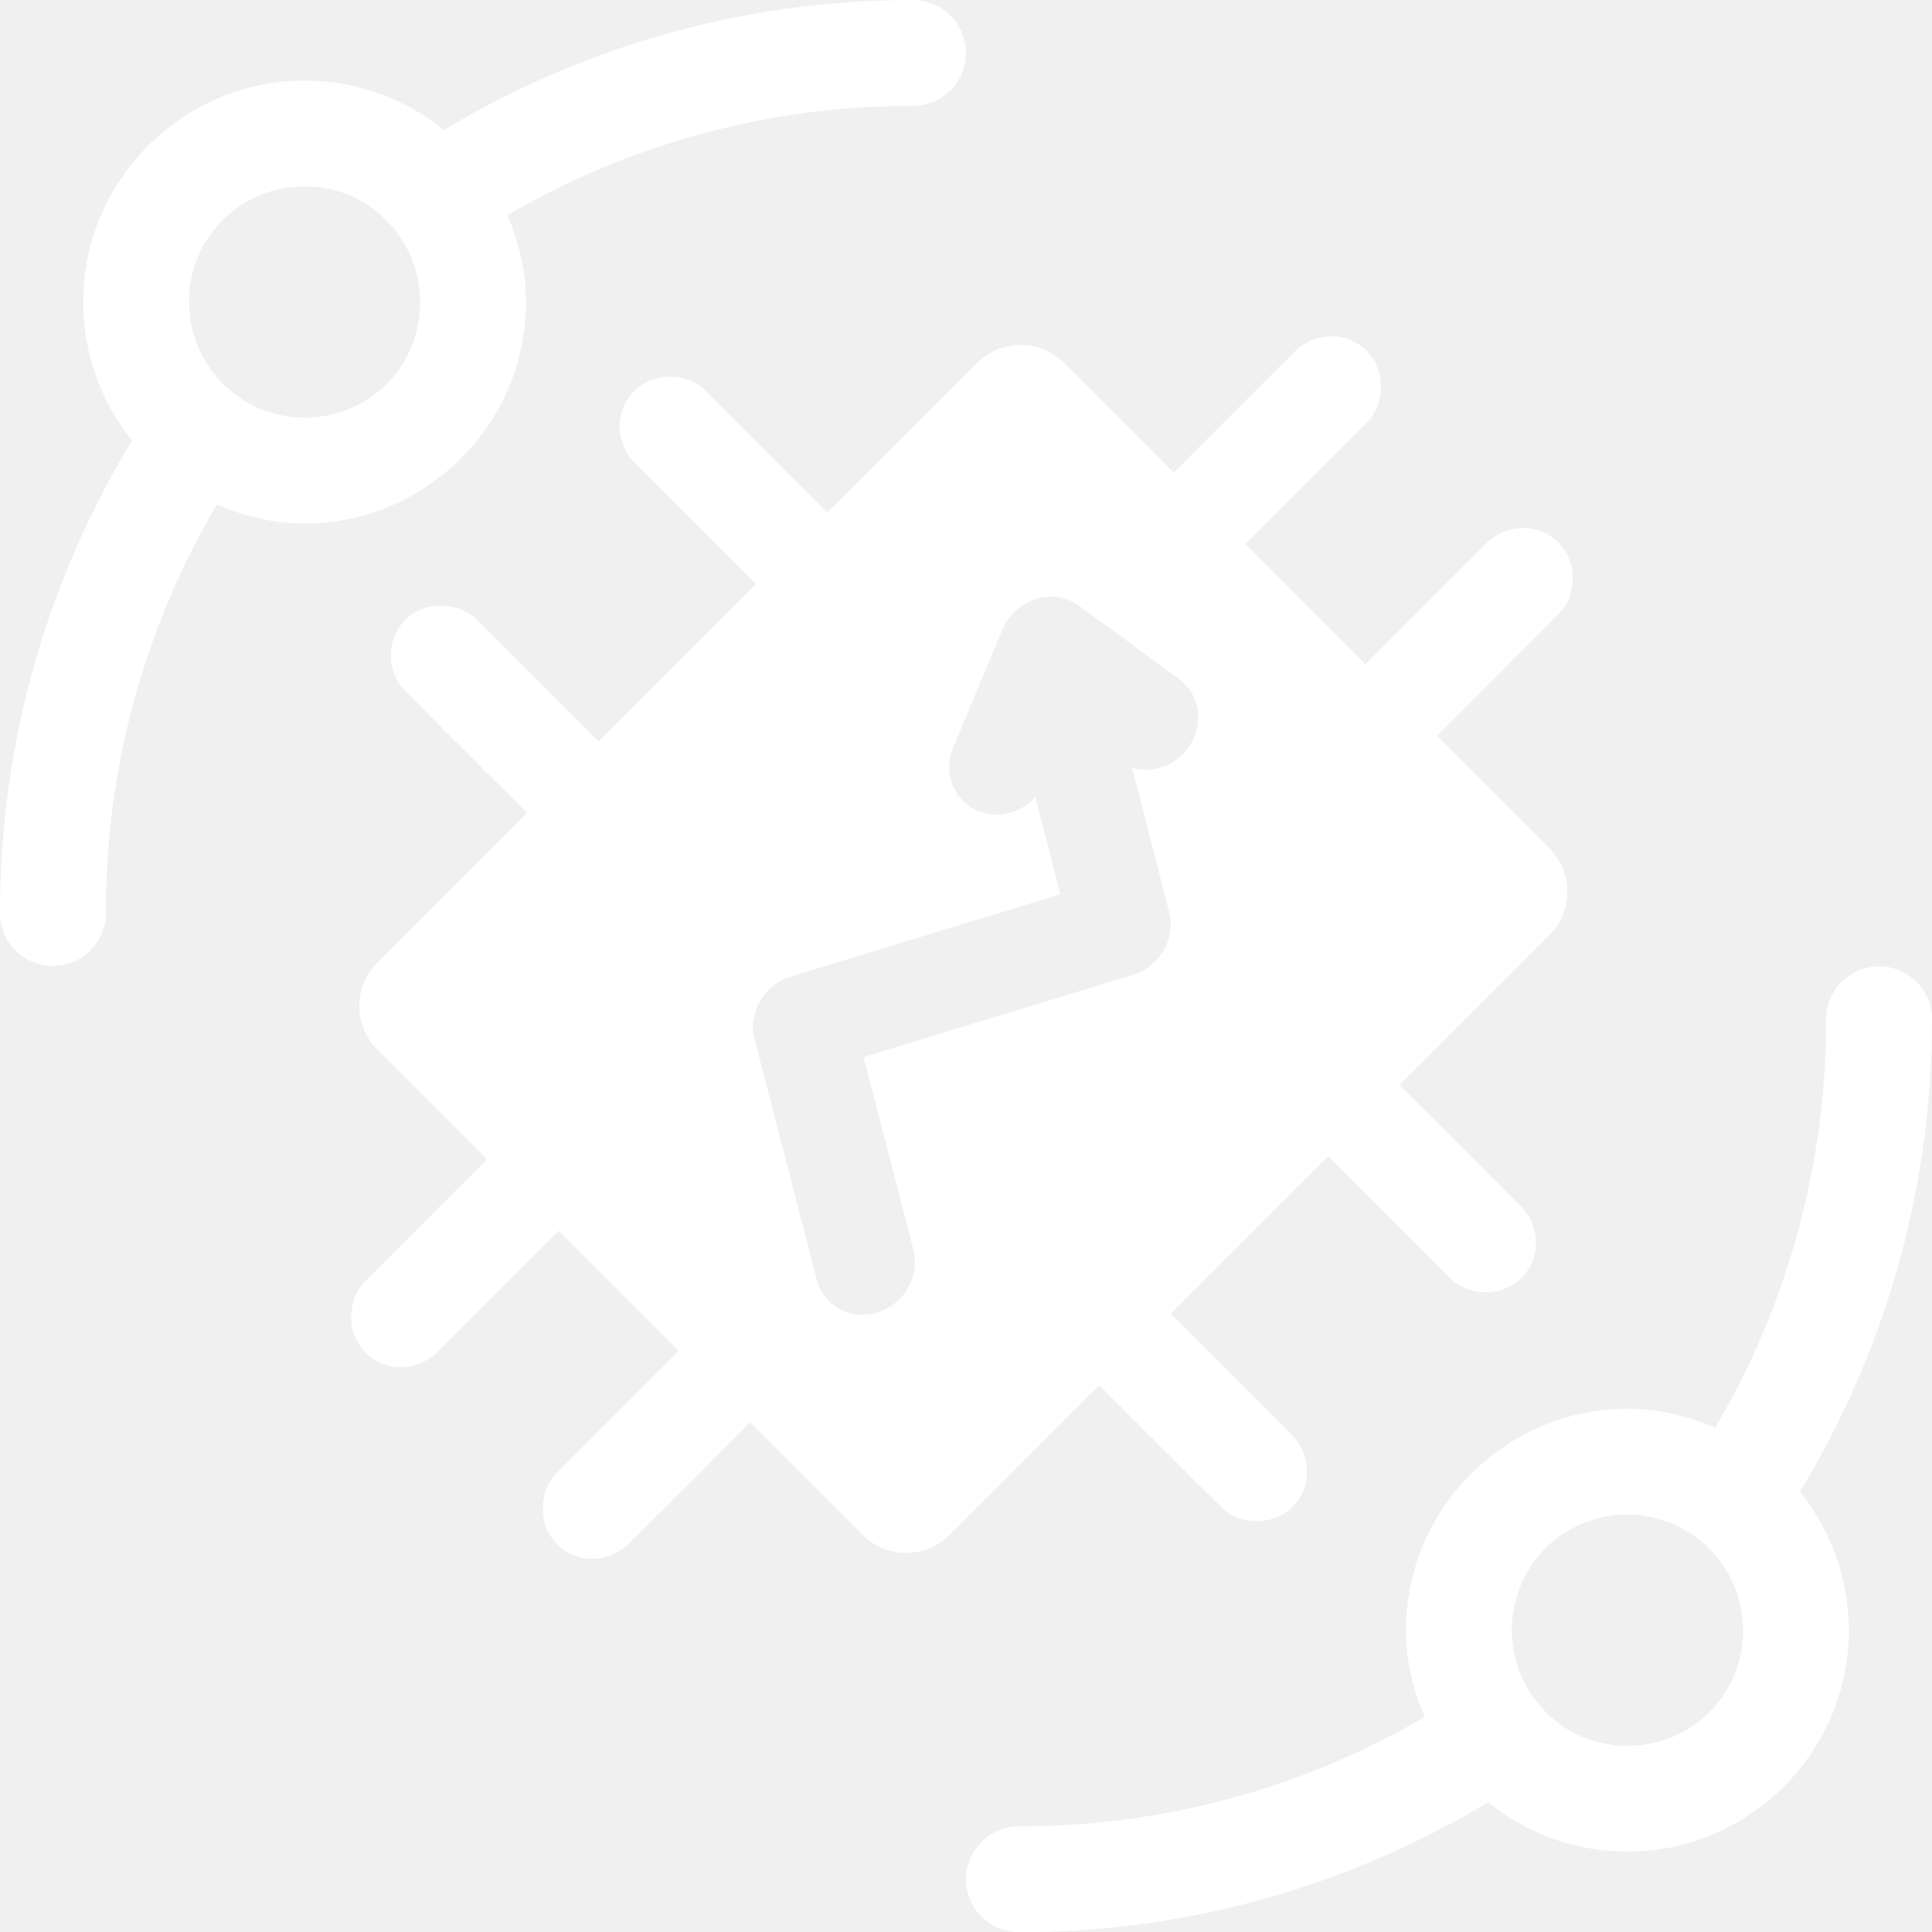
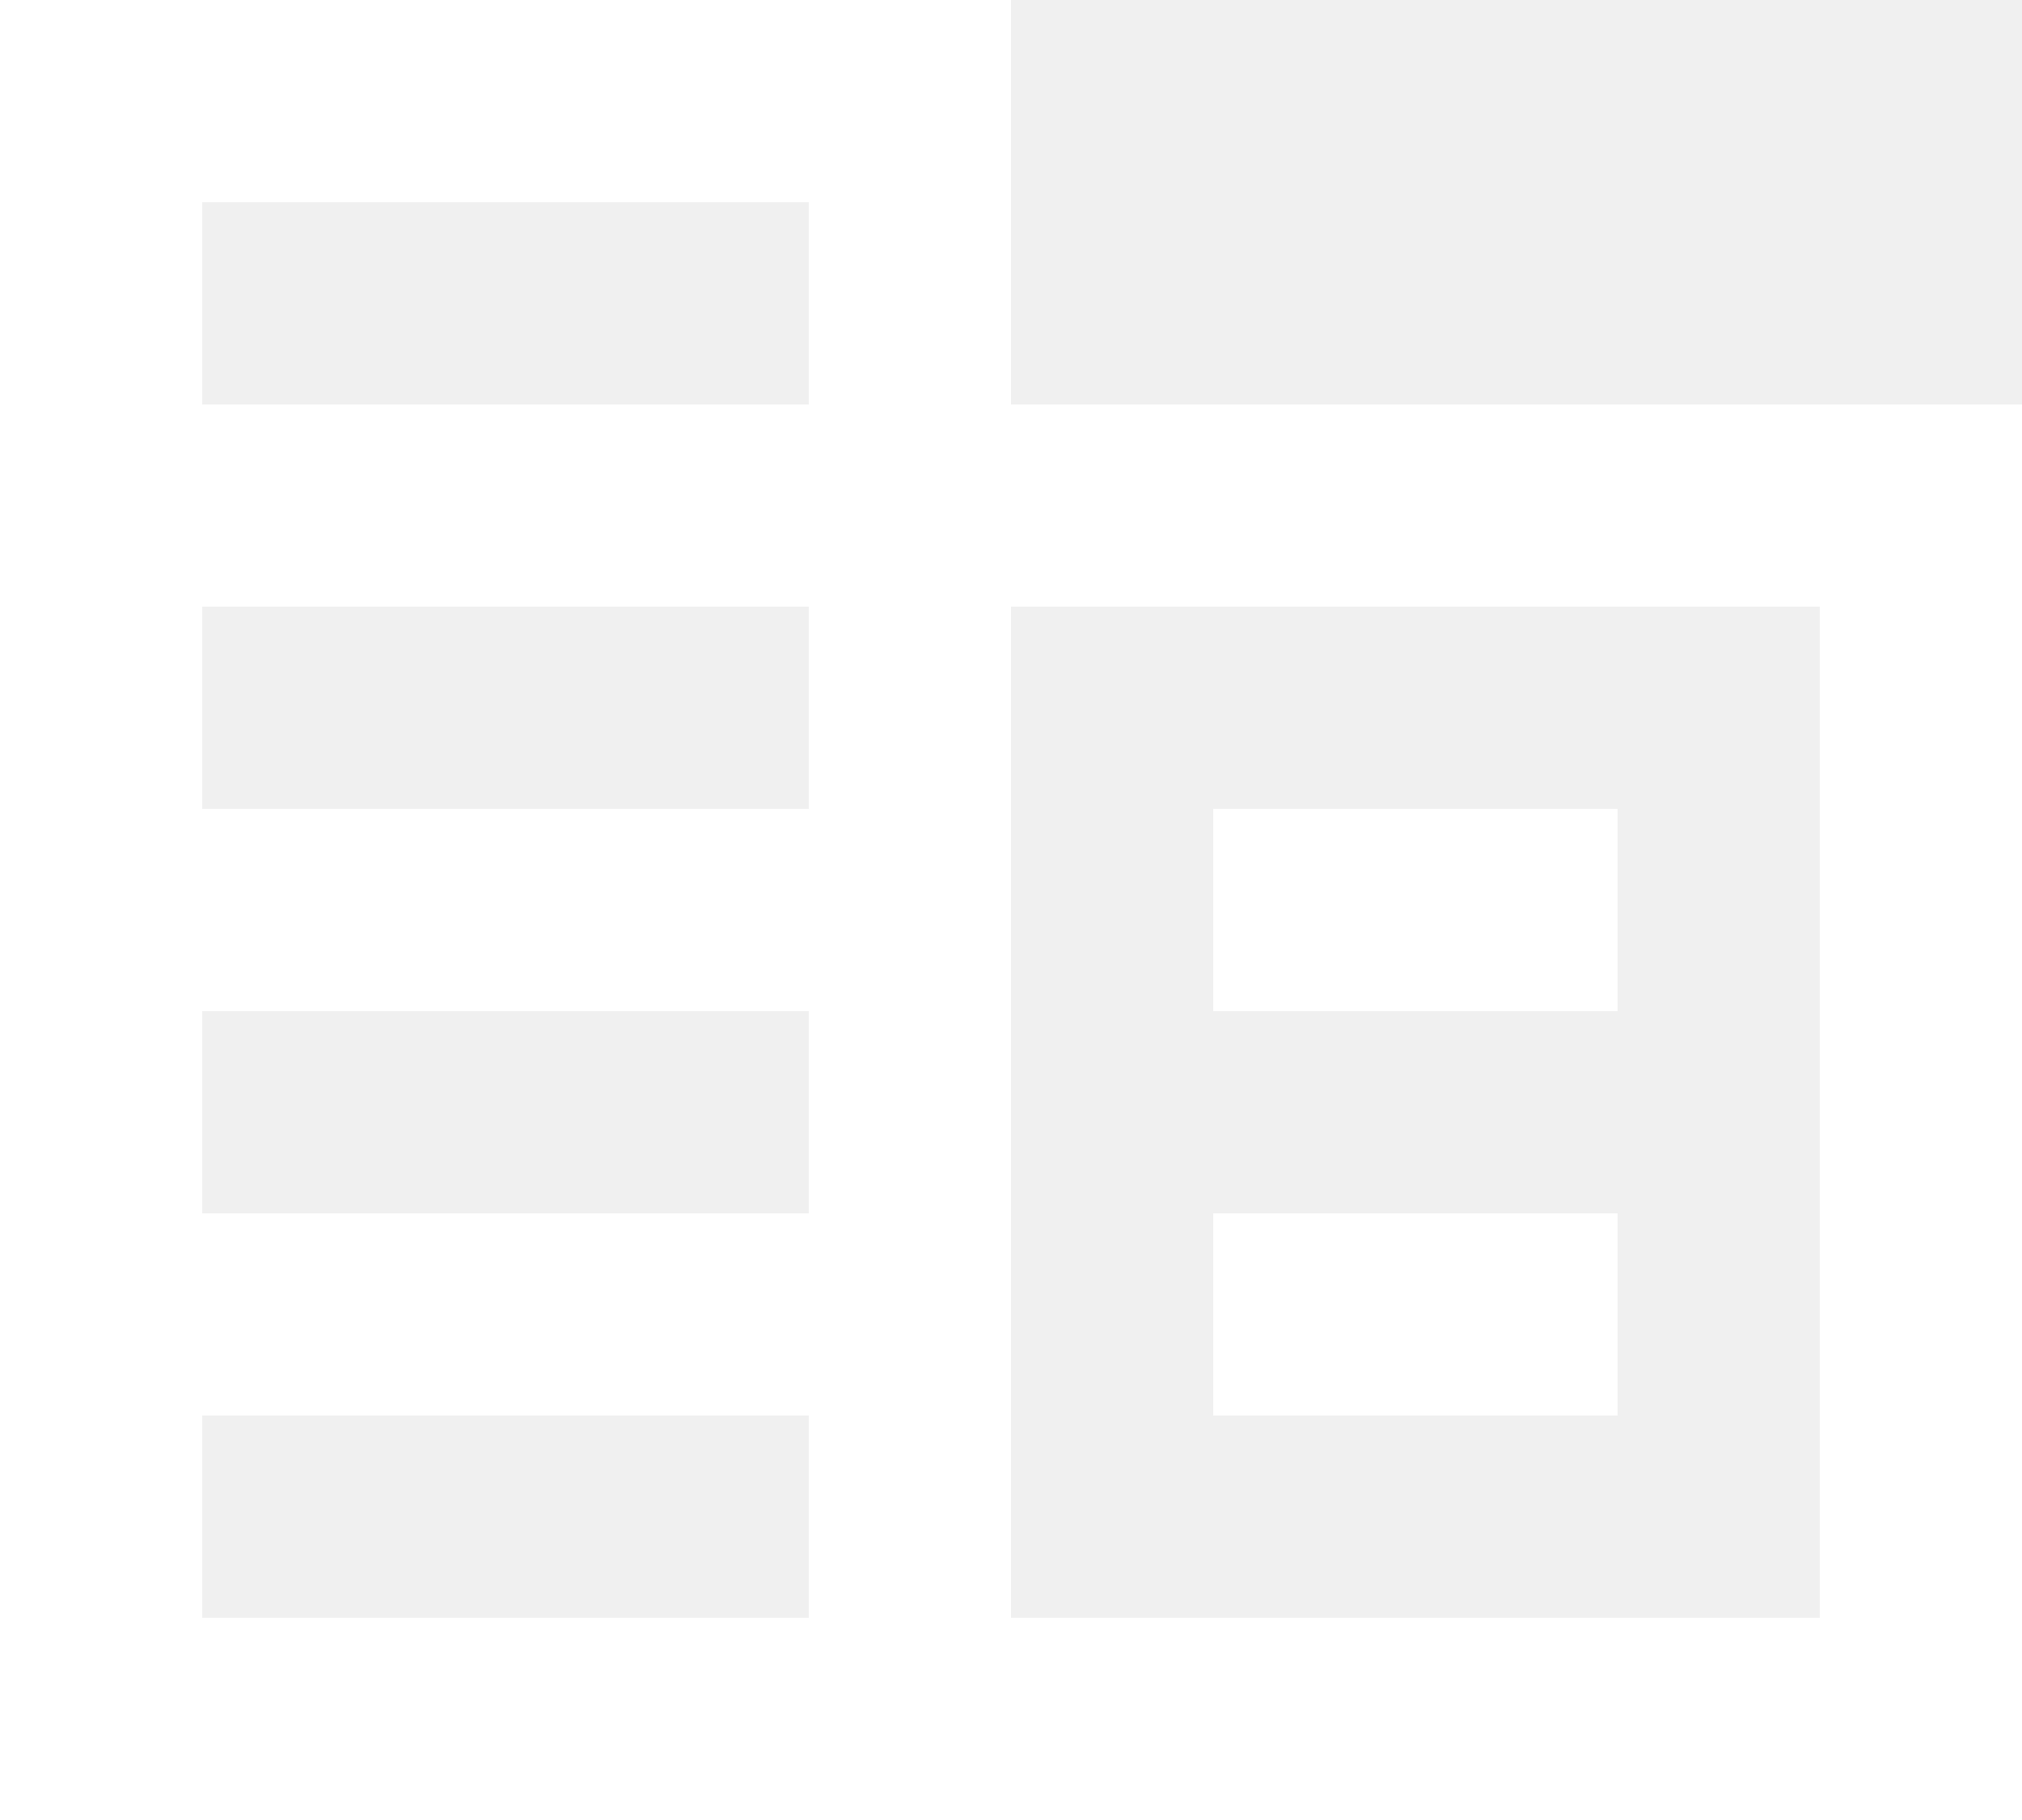
- <svg xmlns="http://www.w3.org/2000/svg" id="svg2" height="320" width="320" version="1.1" viewBox="0 0 320 320">
-   <g id="layer1" transform="translate(0 -732.36)" stroke-width="28">
-     <g id="g5175-6-32" transform="matrix(1.0471 1.0606 -1.0484 1.0619 931.69 -208.55)" />
-     <g id="g4241" fill="#fff">
-       <path id="path4278" style="color-rendering:auto;text-decoration-color:#000000;color:#000000;isolation:auto;mix-blend-mode:normal;shape-rendering:auto;solid-color:#000000;block-progression:tb;text-decoration-line:none;text-decoration-style:solid;image-rendering:auto;white-space:normal;text-indent:0;text-transform:none" d="m151.13 732.36c-28.363 0-54.915 7.915-77.613 21.537-6.472-5.262-14.605-8.191-23.067-8.194a8.766 8.766 0 0 0 -0.004 0c-20.154 0.001-36.679 16.528-36.678 36.682a8.766 8.766 0 0 0 0 0.011c0.01 8.415 2.927 16.483 8.103 22.927-13.83 22.83-21.87 49.58-21.87 78.17a8.766 8.766 0 1 0 17.531 0c0-24.702 6.719-47.748 18.378-67.574 4.566 1.985 9.473 3.15 14.519 3.157a8.766 8.766 0 0 0 0.012 0c20.155 0.001 36.683-16.527 36.682-36.682a8.766 8.766 0 0 0 0 -0.004c-0.002-4.999-1.139-9.863-3.083-14.397 19.717-11.484 42.585-18.095 67.085-18.095a8.766 8.766 0 1 0 0 -17.531zm-100.69 30.88c5.913 0.002 11.191 2.512 14.836 7.077a8.766 8.766 0 0 0 0.183 0.215c2.671 3.38 4.133 7.553 4.134 11.863-0.002 10.677-8.468 19.144-19.144 19.148-4.37-0.008-8.601-1.509-12-4.255a8.766 8.766 0 0 0 -0.012 -0.009c-4.514-3.633-7.136-9.098-7.144-14.893 0.003-10.677 8.47-19.144 19.148-19.146z" />
-       <path id="path4486-0-9-6-9-7-6-5" style="color-rendering:auto;text-decoration-color:#000000;color:#000000;isolation:auto;mix-blend-mode:normal;shape-rendering:auto;solid-color:#000000;block-progression:tb;text-decoration-line:none;text-decoration-style:solid;image-rendering:auto;white-space:normal;text-indent:0;text-transform:none" d="m66.992 835.19c-1.492 1.558-2.366 3.71-2.258 6.071 0.096 2.045 0.913 4.02 2.337 5.518 6.805 6.856 20.223 20.223 20.223 20.223l11.844-11.83s-12.973-12.961-20.176-20.171c-1.604-1.633-3.75-2.314-6.012-2.324-2.358-0.011-4.467 0.954-5.959 2.512zm32.147 19.983-36.639 36.639c-3.975 3.976-3.975 10.421 0 14.397l18.156 18.156 31.753 31.753 30.478 30.478c3.976 3.976 10.422 3.976 14.398 0l24.791-24.791 37.914-37.914 36.639-36.639c3.975-3.976 3.975-10.422-0.001-14.398l-18.63-18.63-31.75-31.76-30.01-30c-3.976-3.975-10.421-3.975-14.397 0l-24.79 24.79-37.91 37.91zm37.911-37.91s-12.973-12.961-20.176-20.171c-1.604-1.633-3.75-2.314-6.012-2.324-4.717-0.023-8.434 3.862-8.217 8.583 0.096 2.045 0.913 4.02 2.337 5.518 6.805 6.856 20.223 20.223 20.223 20.223l11.844-11.83zm69.193 5.213s12.961-12.973 20.171-20.176c1.633-1.604 2.314-3.75 2.324-6.012 0.022-4.717-3.862-8.434-8.583-8.217-2.045 0.096-4.02 0.913-5.518 2.337-6.856 6.805-20.223 20.223-20.223 20.223l11.83 11.844zm31.753 31.753s12.961-12.973 20.171-20.176c1.633-1.604 2.314-3.75 2.324-6.012 0.022-4.717-3.862-8.434-8.583-8.217-2.045 0.096-4.02 0.913-5.518 2.337-6.856 6.805-20.223 20.223-20.223 20.223l11.83 11.844zm-18.009 69.667s12.973 12.961 20.178 20.169c1.604 1.632 3.75 2.314 6.012 2.324 4.717 0.022 8.434-3.861 8.217-8.583l-0.002 0.002c-0.096-2.045-0.914-4.021-2.338-5.519-6.805-6.856-20.222-20.222-20.222-20.222l-11.844 11.83zm-37.914 37.914s12.973 12.961 20.178 20.169c1.604 1.632 3.75 2.314 6.012 2.324 4.717 0.023 8.434-3.861 8.217-8.583h-0.002c-0.096-2.045-0.913-4.021-2.337-5.518-6.805-6.856-20.223-20.223-20.223-20.223l-11.844 11.83zm-69.667-5.687s-12.961 12.973-20.169 20.178c-1.632 1.604-2.314 3.75-2.324 6.012-0.023 4.717 3.861 8.434 8.583 8.217h-0.002c2.045-0.096 4.02-0.913 5.518-2.337 6.856-6.805 20.223-20.223 20.223-20.223l-11.82-11.84zm-31.743-31.74s-12.961 12.973-20.169 20.178c-1.632 1.604-2.314 3.75-2.324 6.012-0.023 4.717 3.861 8.434 8.583 8.217h-0.002c2.045-0.096 4.02-0.913 5.518-2.337 6.856-6.805 20.223-20.223 20.223-20.223l-11.829-11.85zm87.237-90.554c1.679-1.706 3.967-2.66 6.297-2.626 1.663 0.024 3.253 0.55 4.562 1.51l16.499 12.1c3.201 2.297 4.144 6.659 2.231 10.312-1.914 3.653-6.123 5.524-9.951 4.423l6.124 23.948c1.113 4.352-1.564 8.968-5.983 10.317l-44.642 13.631 8.246 31.883c1.173 4.37-1.502 9.044-5.955 10.407s-8.976-1.111-10.068-5.505l-10.282-39.769c-1.127-4.356 1.549-8.985 5.976-10.338l44.661-13.637-4.122-16.118c-2.763 3.064-7.234 3.808-10.586 1.762-3.353-2.047-4.614-6.29-2.986-10.047l8.117-19.454c0.433-1.038 1.067-1.989 1.862-2.797z" fill-rule="evenodd" />
-       <path id="path4278-5" style="color-rendering:auto;text-decoration-color:#000000;color:#000000;isolation:auto;mix-blend-mode:normal;shape-rendering:auto;solid-color:#000000;block-progression:tb;text-decoration-line:none;text-decoration-style:solid;image-rendering:auto;white-space:normal;text-indent:0;text-transform:none" d="m168.87 1052.4c28.363 0 54.915-7.915 77.614-21.538 6.472 5.262 14.605 8.192 23.067 8.194a8.766 8.766 0 0 0 0.004 0c20.155-0.001 36.68-16.528 36.679-36.682a8.766 8.766 0 0 0 0 -0.011c-0.01-8.415-2.927-16.484-8.103-22.927 13.825-22.82 21.866-49.572 21.866-78.162a8.766 8.766 0 1 0 -17.531 0c0 24.703-6.719 47.749-18.378 67.575-4.566-1.985-9.473-3.15-14.519-3.157a8.766 8.766 0 0 0 -0.012 0c-20.155-0.001-36.683 16.527-36.682 36.682 0.002 4.999 1.139 9.863 3.083 14.397-19.717 11.484-42.586 18.095-67.086 18.095a8.766 8.766 0 1 0 0 17.531zm100.69-30.875c-5.913 0-11.191-2.512-14.836-7.077a8.766 8.766 0 0 0 -0.183 -0.215c-2.671-3.38-4.133-7.553-4.134-11.863 0.002-10.677 8.468-19.144 19.144-19.148 4.37 0.008 8.601 1.509 12 4.255a8.766 8.766 0 0 0 0.012 0.009c4.514 3.633 7.136 9.098 7.144 14.893-0.003 10.677-8.47 19.145-19.148 19.146z" />
+ <svg xmlns="http://www.w3.org/2000/svg" width="20px" height="18px" viewBox="0 0 20 18" version="1.1">
+   <g id="Page-1" stroke="none" stroke-width="1" fill="none" fill-rule="evenodd">
+     <g id="corporate_fare_24dp_FILL0_wght400_GRAD0_opsz24" fill="#FFFFFF" fill-rule="nonzero">
+       <path d="M0,18 L0,0 L10,0 L10,4 L20,4 L20,18 L0,18 Z M2,16 L8,16 L8,14 L2,14 L2,16 Z M2,12 L8,12 L8,10 L2,10 L2,12 Z M2,8 L8,8 L8,6 L2,6 L2,8 Z M2,4 L8,4 L8,2 L2,2 L2,4 Z M10,16 L18,16 L18,6 L10,6 L10,16 Z M12,10 L12,8 L16,8 L16,10 L12,10 Z M12,14 L12,12 L16,12 L16,14 L12,14 Z" id="logo_white" />
    </g>
  </g>
</svg>
